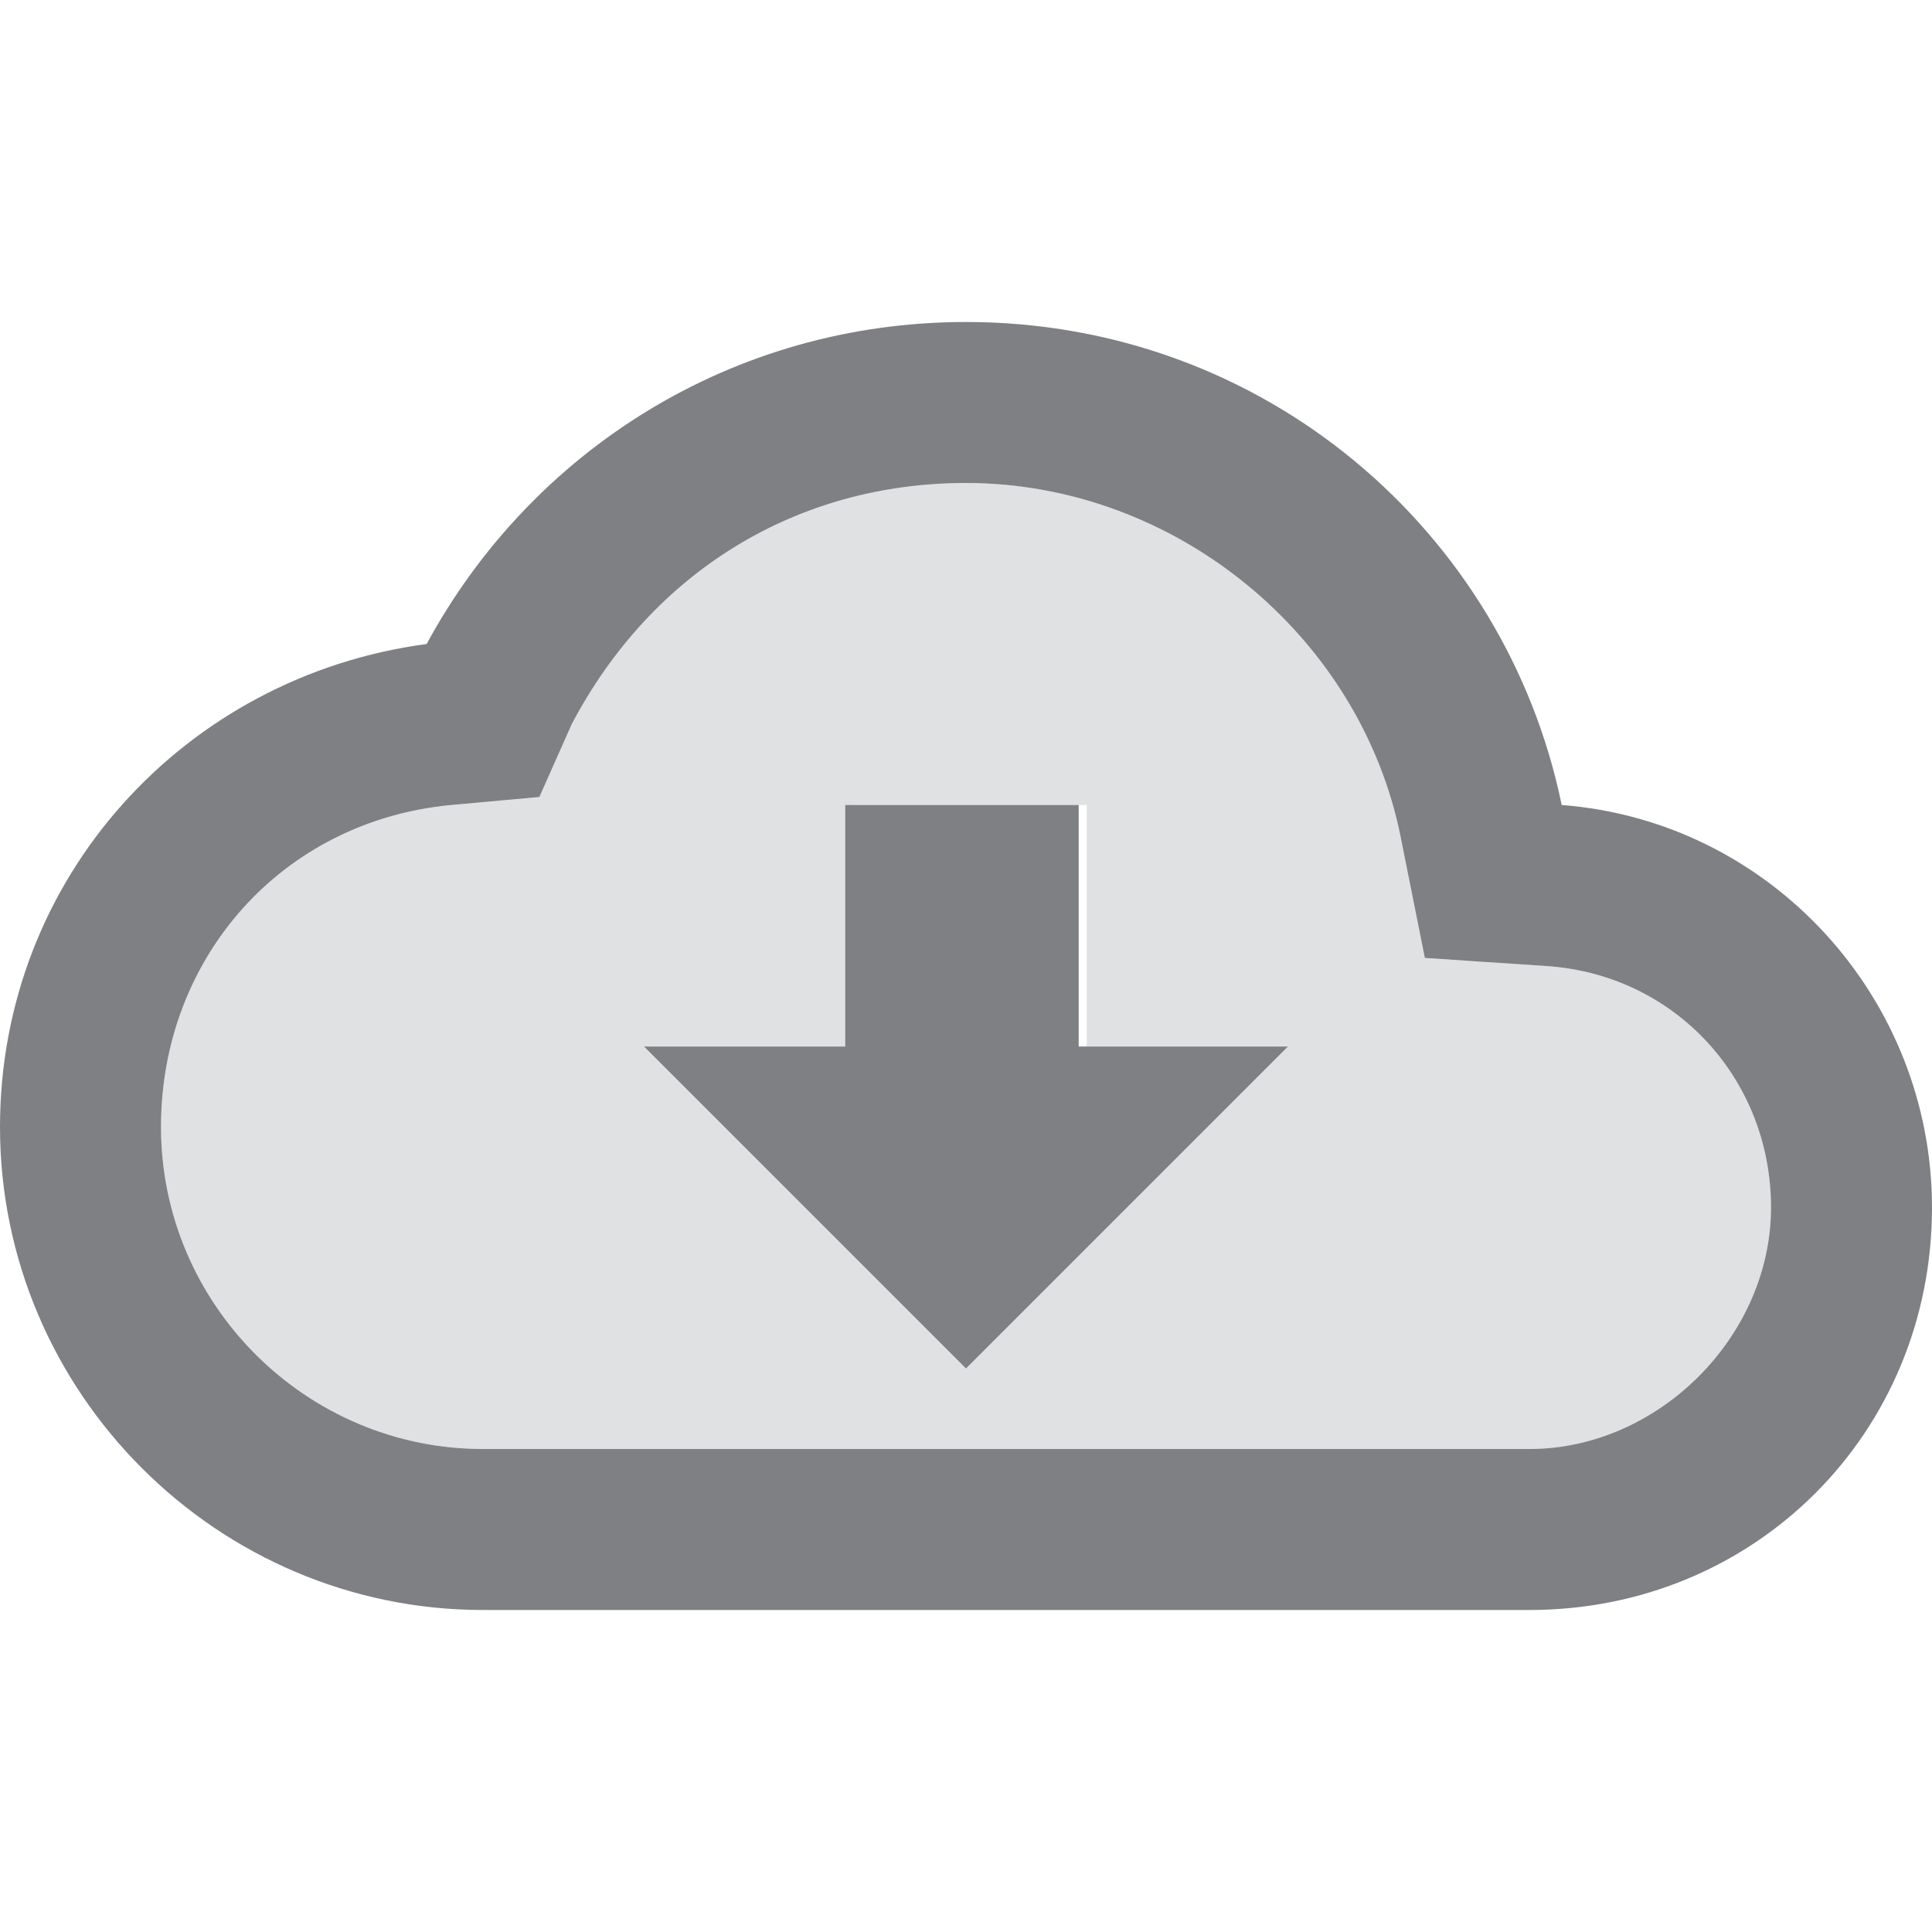
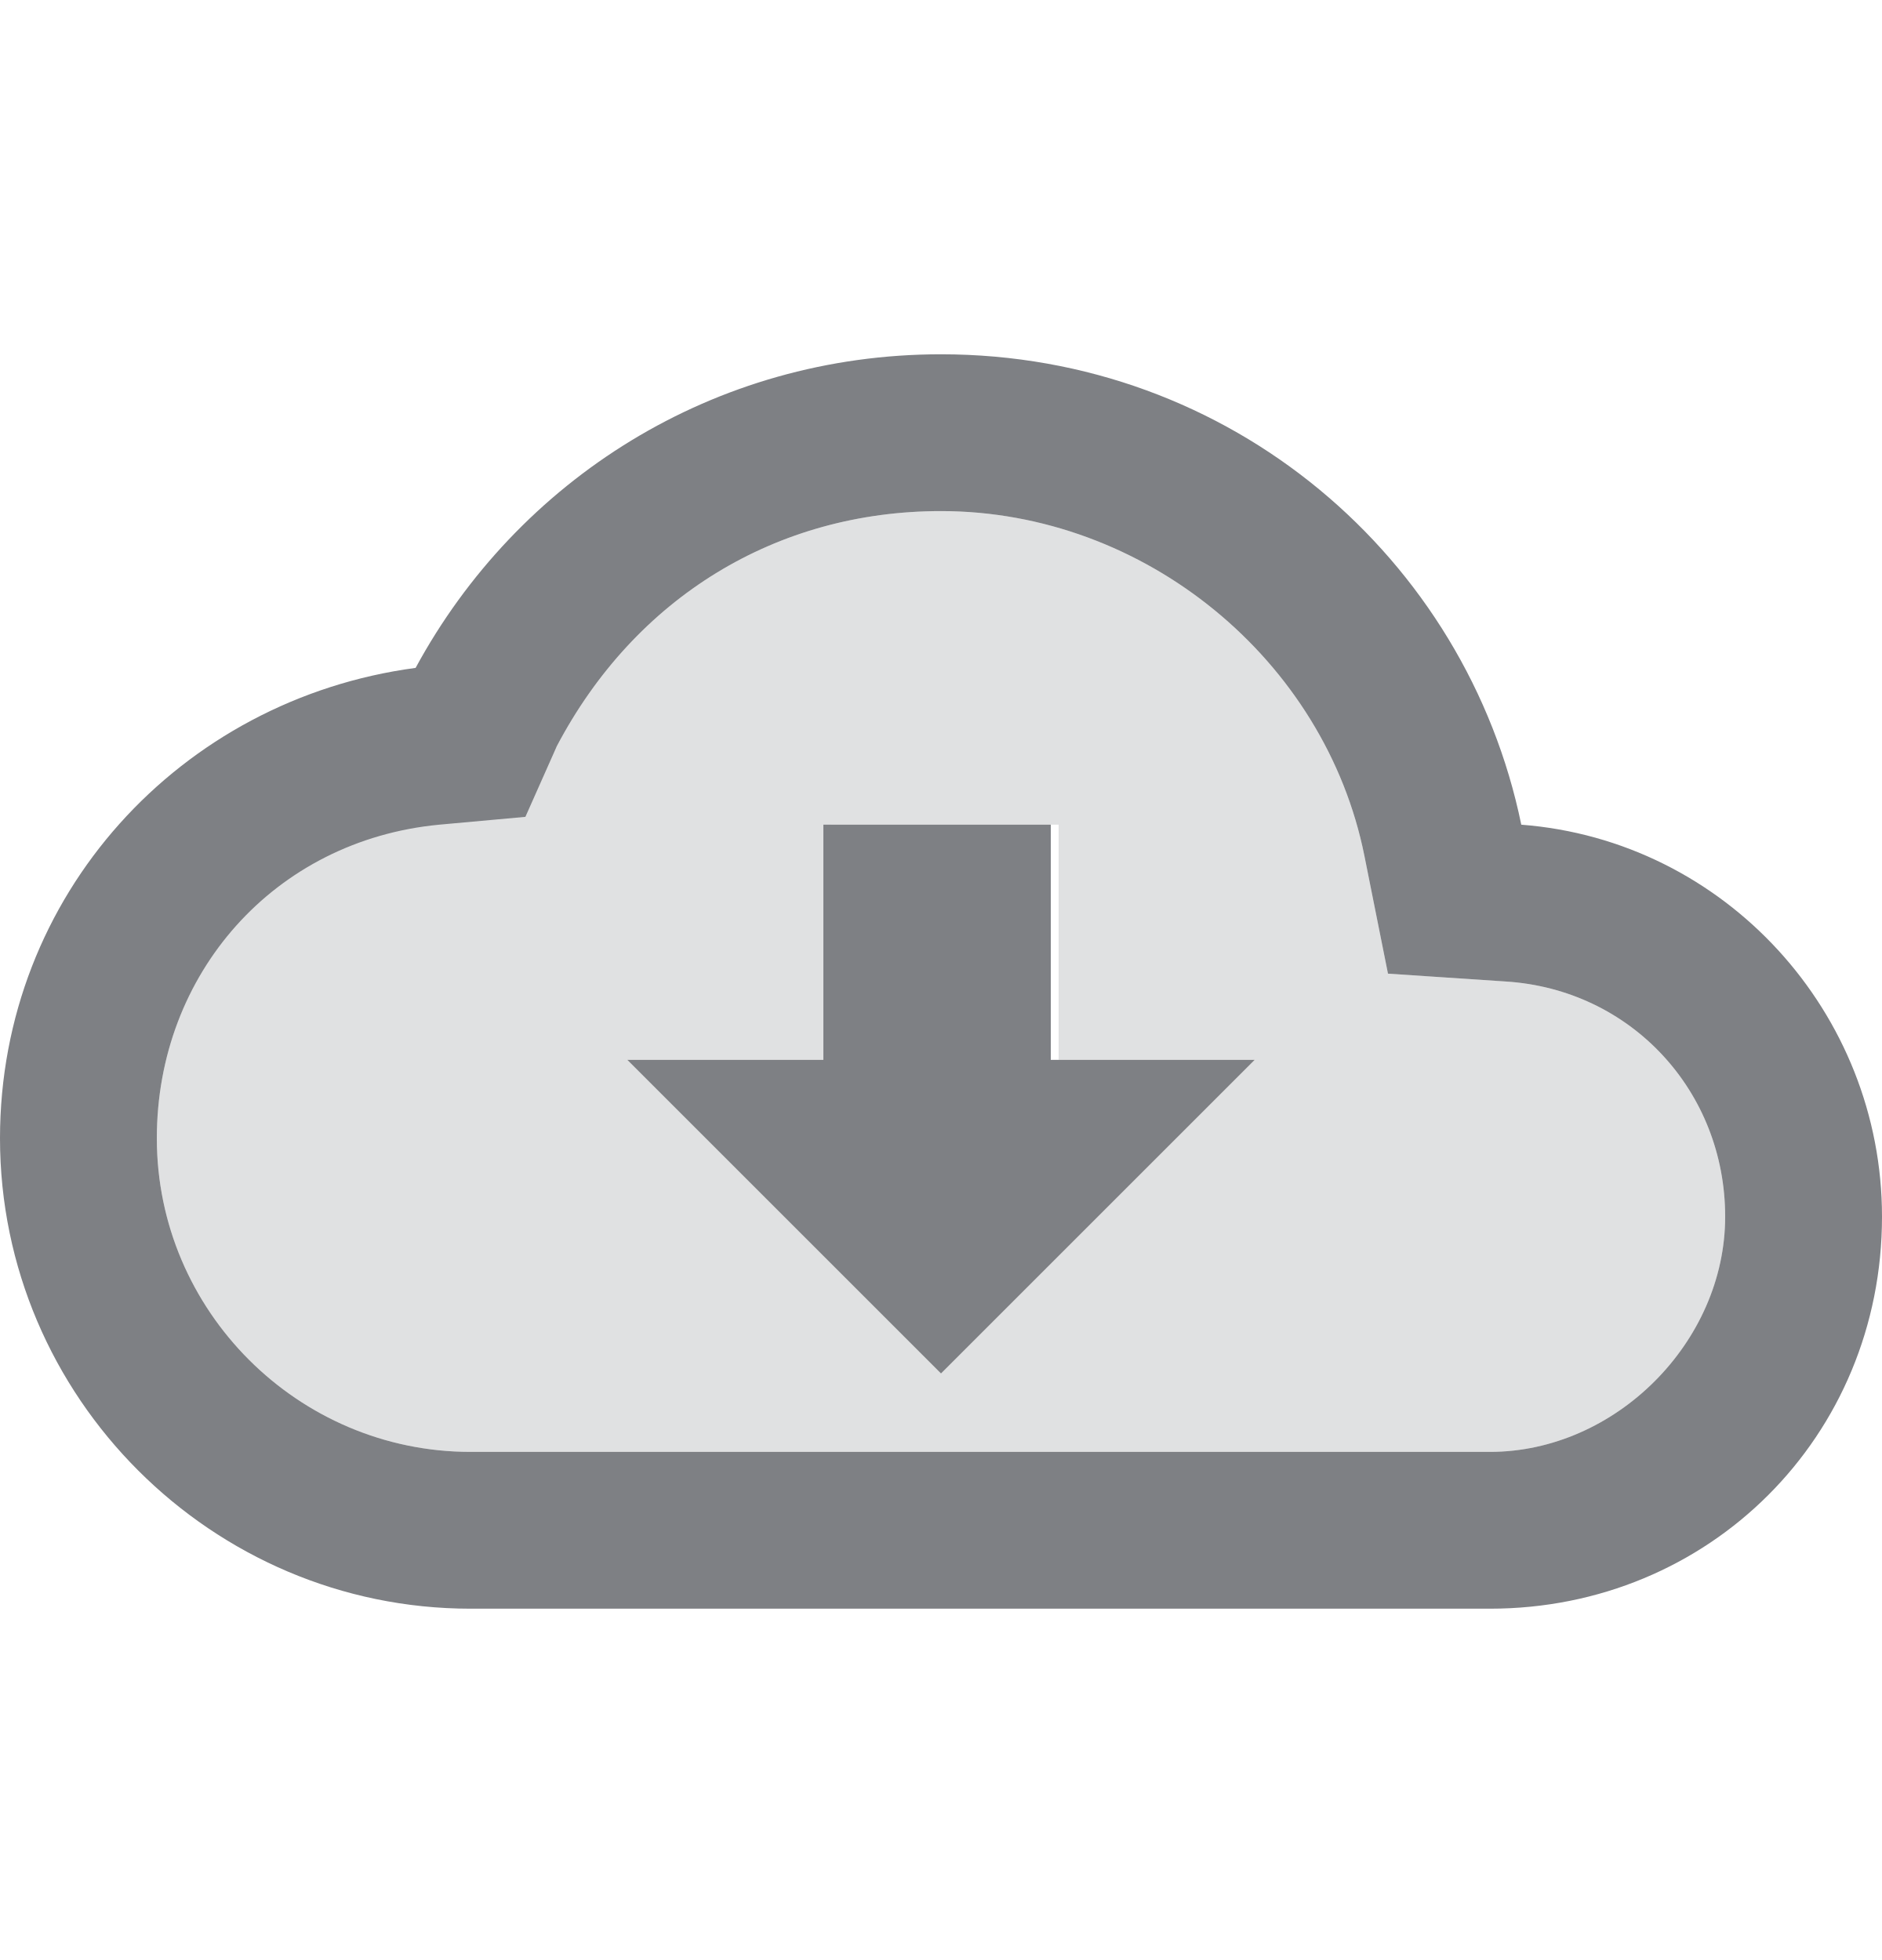
- <svg xmlns="http://www.w3.org/2000/svg" width="24" height="24" viewBox="0 0 24 24" fill="none">
-   <path opacity="0.24" d="M19.2 12L17.7 11.9L17.4 10.4C16.9 7.9 14.6 6 12 6C9.9 6 8.1 7.1 7.1 9L6.6 9.9L5.5 10C3.5 10.2 2 11.9 2 14C2 16.2 3.8 18 6 18H19C20.6 18 22 16.6 22 15C22 13.4 20.8 12.1 19.2 12ZM12 17L8 13H10.6V10H13.5V13H16L12 17Z" fill="#7E8084" />
-   <path d="M19.4 10C18.7 6.6 15.7 4 12 4C9.1 4 6.6 5.6 5.3 8C2.3 8.4 0 10.9 0 14C0 17.3 2.7 20 6 20H19C21.8 20 24 17.8 24 15C24 12.4 22 10.2 19.4 10ZM19 18H6C3.8 18 2 16.2 2 14C2 11.9 3.5 10.2 5.6 10L6.7 9.9L7.1 9C8.1 7.1 9.9 6 12 6C14.6 6 16.9 7.9 17.4 10.4L17.7 11.9L19.2 12C20.8 12.1 22 13.4 22 15C22 16.6 20.6 18 19 18ZM13.4 10H10.5V13H8L12 17L16 13H13.4V10Z" fill="#7E8084" />
+ <svg xmlns="http://www.w3.org/2000/svg" width="24" height="25" viewBox="0 0 24 25" fill="none">
+   <path opacity="0.24" d="M19.2 12.519L17.7 12.419L17.4 10.919C16.9 8.419 14.6 6.519 12 6.519C9.9 6.519 8.1 7.619 7.1 9.519L6.6 10.419L5.5 10.519C3.5 10.719 2 12.419 2 14.519C2 16.719 3.8 18.519 6 18.519H19C20.6 18.519 22 17.119 22 15.519C22 13.919 20.8 12.619 19.2 12.519ZM12 17.519L8 13.519H10.6V10.519H13.5V13.519H16L12 17.519Z" fill="#7E8084" />
+   <path d="M19.4 10.519C18.7 7.119 15.7 4.519 12 4.519C9.1 4.519 6.6 6.119 5.3 8.519C2.3 8.919 0 11.419 0 14.519C0 17.819 2.7 20.519 6 20.519H19C21.8 20.519 24 18.319 24 15.519C24 12.919 22 10.719 19.4 10.519ZM19 18.519H6C3.8 18.519 2 16.719 2 14.519C2 12.419 3.5 10.719 5.6 10.519L6.7 10.419L7.1 9.519C8.1 7.619 9.9 6.519 12 6.519C14.6 6.519 16.9 8.419 17.4 10.919L17.7 12.419L19.2 12.519C20.8 12.619 22 13.919 22 15.519C22 17.119 20.6 18.519 19 18.519ZM13.4 10.519H10.5V13.519H8L12 17.519L16 13.519H13.4V10.519Z" fill="#7E8084" />
</svg>
